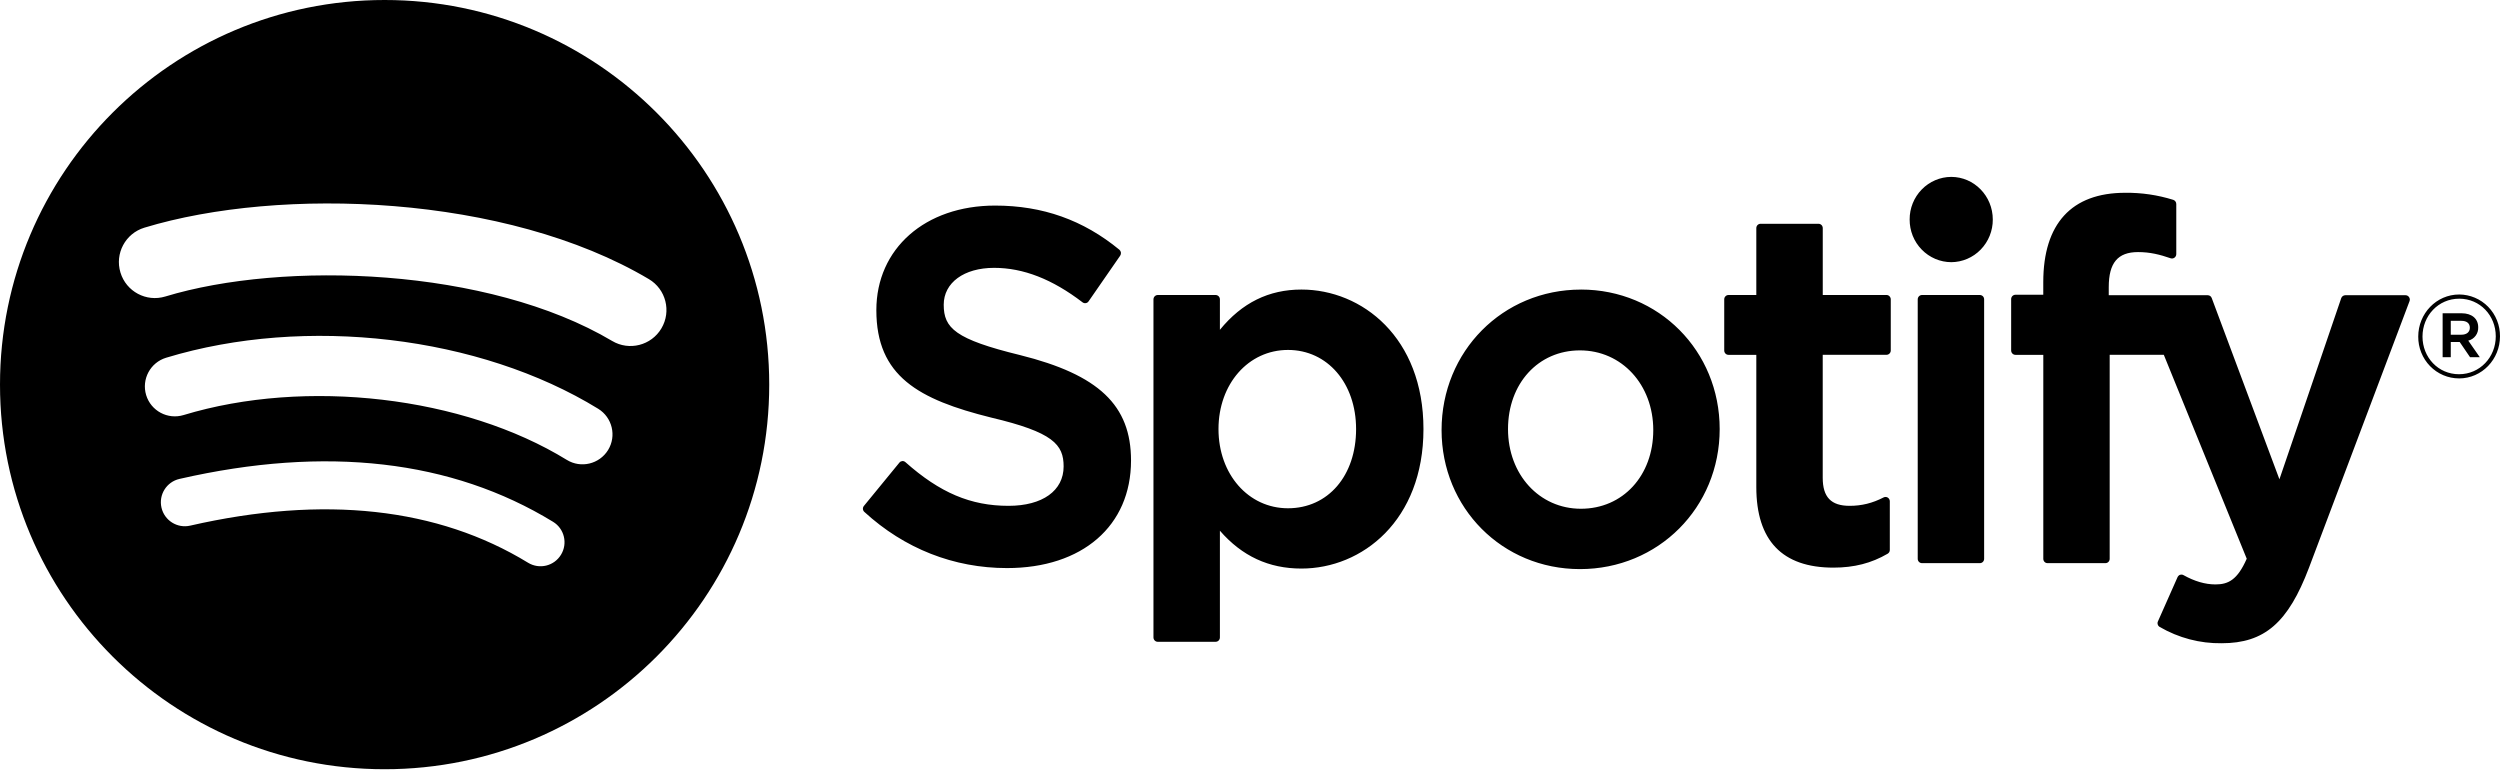
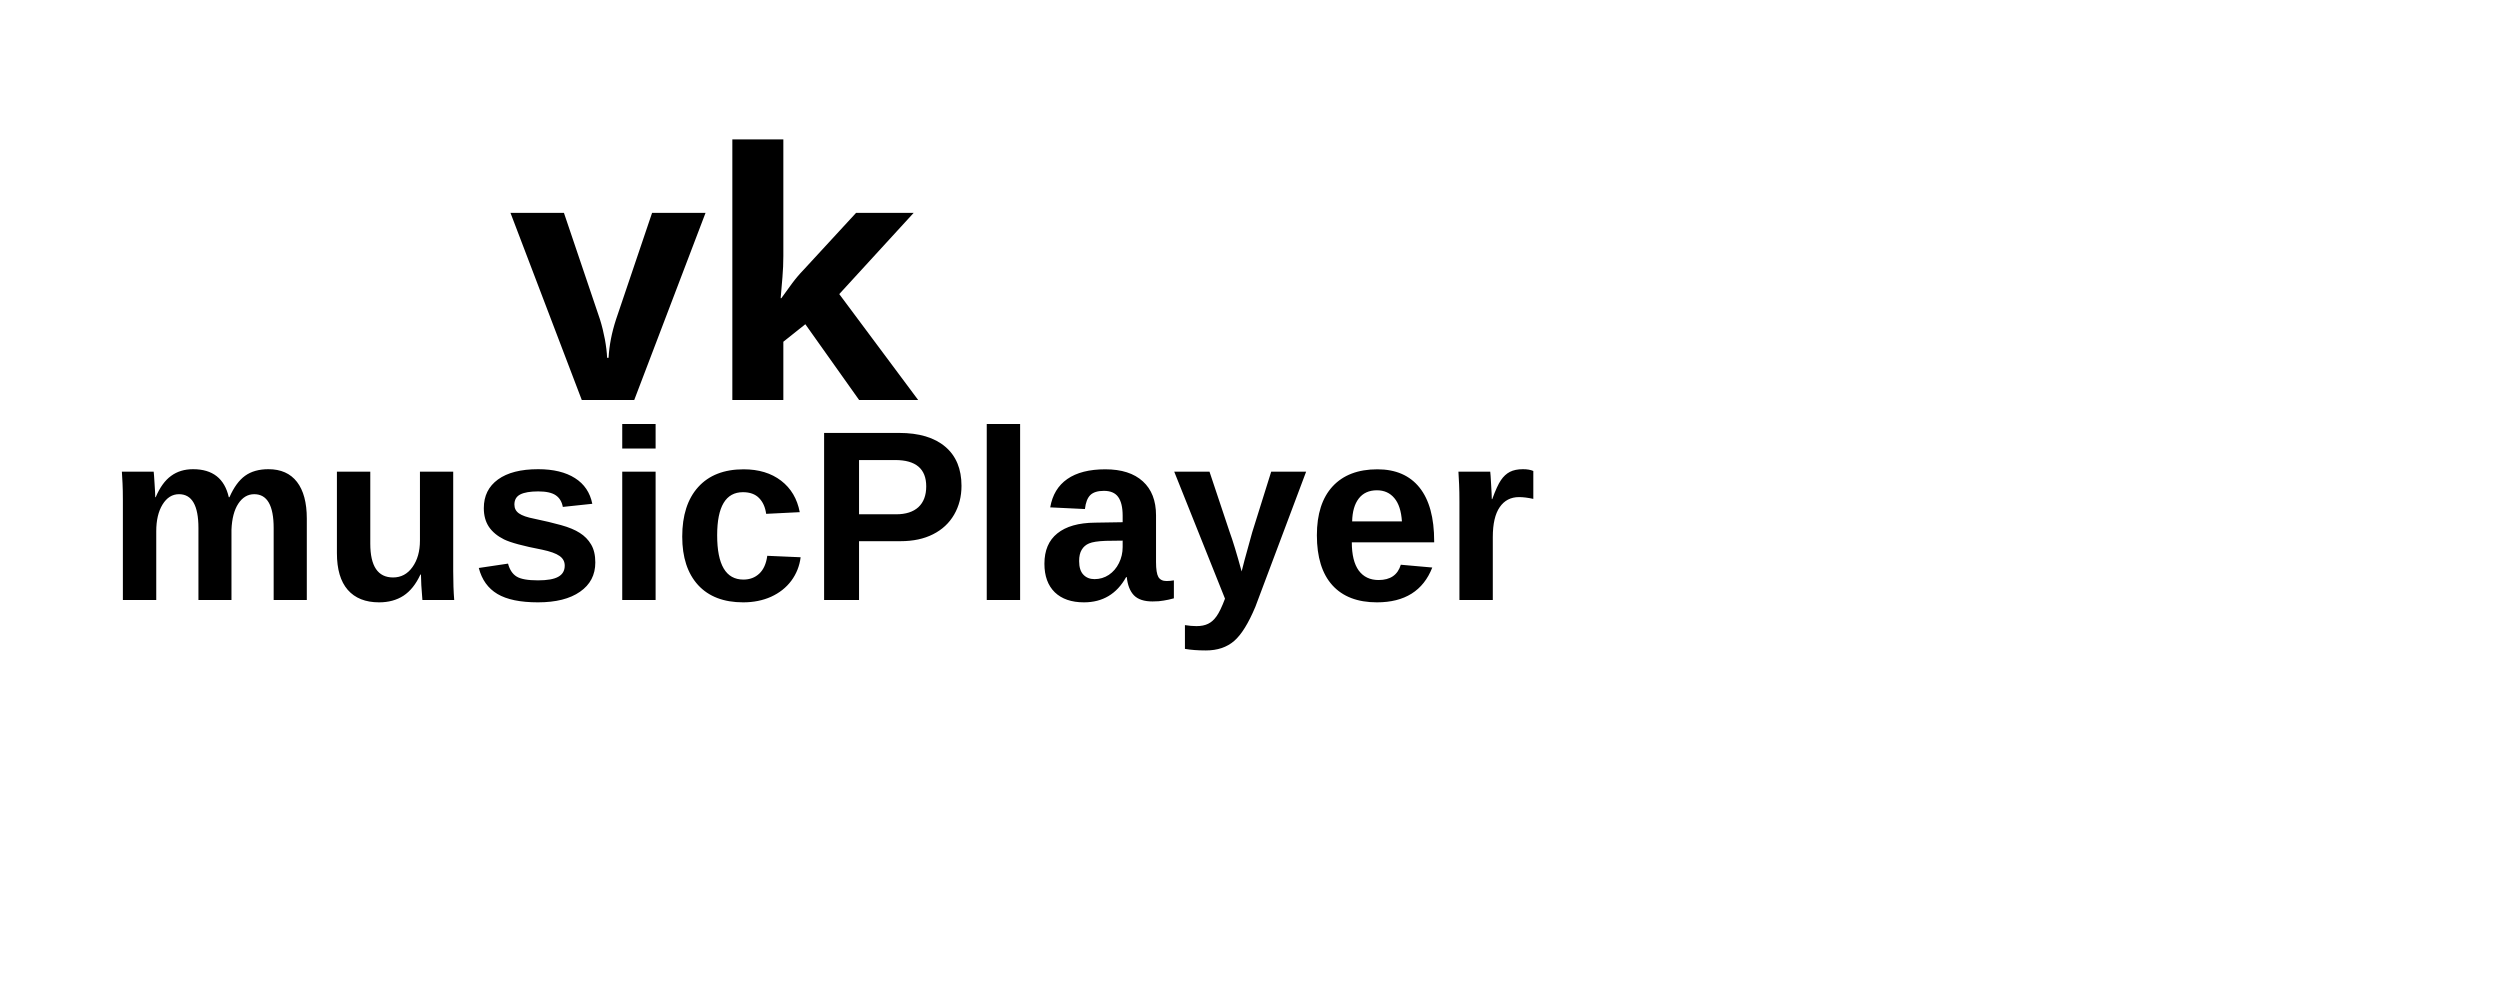
- <svg xmlns="http://www.w3.org/2000/svg" role="img" viewBox="0 0 78 24" aria-label="Spotify" aria-hidden="false" height="24" data-encore-id="logoSpotify" class="Svg-sc-6c3c1v-0 dDJltW">
-   <path d="M31.823 11.078C29.804 10.584 29.444 10.238 29.444 9.508C29.444 8.82 30.077 8.357 31.016 8.357C31.926 8.357 32.83 8.709 33.776 9.433C33.805 9.455 33.841 9.463 33.876 9.458C33.894 9.455 33.91 9.449 33.925 9.44C33.94 9.43 33.953 9.418 33.963 9.403L34.95 7.977C34.969 7.948 34.977 7.914 34.973 7.879C34.968 7.845 34.951 7.814 34.925 7.792C33.798 6.864 32.529 6.414 31.046 6.414C28.865 6.414 27.342 7.756 27.342 9.677C27.342 11.737 28.657 12.465 30.927 13.029C32.859 13.486 33.185 13.869 33.185 14.553C33.185 15.31 32.526 15.782 31.465 15.782C30.285 15.782 29.324 15.374 28.248 14.418C28.235 14.407 28.22 14.398 28.203 14.392C28.187 14.386 28.169 14.384 28.151 14.385C28.134 14.387 28.117 14.392 28.101 14.4C28.086 14.408 28.072 14.42 28.061 14.434L26.955 15.784C26.932 15.811 26.921 15.845 26.923 15.881C26.926 15.916 26.942 15.949 26.968 15.972C28.22 17.119 29.759 17.724 31.419 17.724C33.77 17.724 35.288 16.407 35.288 14.368C35.288 12.645 34.285 11.692 31.823 11.078ZM42.31 13.387C42.31 14.842 41.436 15.858 40.185 15.858C38.95 15.858 38.017 14.797 38.017 13.387C38.017 11.979 38.949 10.918 40.186 10.918C41.416 10.918 42.31 11.956 42.31 13.387ZM40.604 9.034C39.586 9.034 38.75 9.446 38.061 10.29V9.341C38.061 9.305 38.048 9.271 38.023 9.245C37.998 9.22 37.965 9.205 37.93 9.204H36.121C36.103 9.205 36.086 9.208 36.07 9.215C36.054 9.222 36.039 9.232 36.027 9.245C36.014 9.257 36.005 9.272 35.998 9.289C35.992 9.305 35.988 9.323 35.988 9.341V19.887C35.988 19.963 36.048 20.024 36.121 20.024H37.93C37.965 20.023 37.998 20.009 38.023 19.983C38.048 19.957 38.061 19.923 38.061 19.887V16.558C38.751 17.352 39.586 17.739 40.604 17.739C42.497 17.739 44.412 16.244 44.412 13.387C44.412 10.53 42.497 9.034 40.604 9.034ZM49.324 15.873C48.027 15.873 47.05 14.805 47.05 13.387C47.05 11.965 47.993 10.932 49.294 10.932C50.599 10.932 51.582 12.001 51.582 13.419C51.582 14.841 50.633 15.873 49.324 15.873ZM49.324 9.035C46.886 9.035 44.977 10.961 44.977 13.418C44.977 15.85 46.873 17.756 49.294 17.756C51.739 17.756 53.654 15.837 53.654 13.387C53.654 10.947 51.753 9.034 49.324 9.034V9.035ZM58.859 9.204H56.87V7.118C56.87 7.1 56.867 7.082 56.86 7.066C56.854 7.049 56.844 7.034 56.832 7.022C56.819 7.009 56.805 6.999 56.788 6.992C56.772 6.985 56.755 6.982 56.737 6.982H54.928C54.894 6.982 54.86 6.997 54.835 7.022C54.811 7.047 54.797 7.081 54.797 7.117V9.204H53.927C53.91 9.205 53.892 9.208 53.876 9.215C53.86 9.222 53.846 9.232 53.834 9.245C53.821 9.257 53.812 9.273 53.805 9.289C53.799 9.305 53.796 9.323 53.796 9.341V10.936C53.796 11.01 53.855 11.071 53.927 11.071H54.797V15.197C54.797 16.864 55.605 17.71 57.201 17.71C57.849 17.71 58.387 17.572 58.895 17.276C58.915 17.264 58.932 17.247 58.944 17.227C58.956 17.206 58.962 17.183 58.962 17.159V15.64C58.962 15.617 58.956 15.594 58.945 15.574C58.934 15.554 58.918 15.537 58.899 15.525C58.88 15.513 58.858 15.506 58.835 15.505C58.813 15.504 58.79 15.509 58.77 15.519C58.421 15.699 58.085 15.782 57.709 15.782C57.129 15.782 56.869 15.511 56.869 14.906V11.07H58.859C58.877 11.07 58.894 11.066 58.91 11.059C58.926 11.053 58.941 11.042 58.953 11.03C58.966 11.017 58.975 11.002 58.982 10.986C58.989 10.969 58.992 10.951 58.992 10.934V9.339C58.992 9.321 58.989 9.303 58.982 9.287C58.975 9.271 58.965 9.256 58.953 9.243C58.941 9.231 58.926 9.221 58.91 9.214C58.894 9.207 58.877 9.203 58.859 9.203V9.204ZM65.793 9.212V8.957C65.793 8.202 66.074 7.865 66.707 7.865C67.083 7.865 67.387 7.942 67.726 8.059C67.746 8.065 67.767 8.067 67.788 8.063C67.808 8.06 67.828 8.051 67.844 8.039C67.862 8.026 67.876 8.01 67.885 7.99C67.895 7.971 67.9 7.95 67.9 7.928V6.366C67.9 6.337 67.891 6.308 67.874 6.285C67.857 6.261 67.833 6.244 67.806 6.235C67.319 6.083 66.813 6.009 66.304 6.015C64.633 6.015 63.75 6.98 63.75 8.803V9.196H62.881C62.846 9.197 62.812 9.211 62.787 9.236C62.762 9.262 62.748 9.296 62.748 9.332V10.935C62.748 11.01 62.808 11.071 62.881 11.071H63.751V17.435C63.751 17.51 63.809 17.57 63.882 17.57H65.691C65.763 17.57 65.822 17.51 65.822 17.435V11.07H67.511L70.098 17.432C69.804 18.101 69.515 18.234 69.121 18.234C68.802 18.234 68.467 18.136 68.123 17.943C68.107 17.935 68.09 17.929 68.072 17.927C68.054 17.926 68.036 17.928 68.018 17.933C68.001 17.939 67.985 17.949 67.972 17.962C67.959 17.974 67.948 17.99 67.94 18.006L67.328 19.386C67.313 19.417 67.311 19.452 67.322 19.485C67.332 19.517 67.354 19.545 67.384 19.561C67.972 19.903 68.639 20.079 69.316 20.069C70.65 20.069 71.389 19.431 72.04 17.714L75.177 9.397C75.185 9.376 75.188 9.354 75.186 9.332C75.183 9.31 75.175 9.289 75.163 9.271C75.151 9.252 75.135 9.238 75.116 9.227C75.097 9.217 75.076 9.211 75.055 9.211H73.172C73.144 9.212 73.117 9.22 73.095 9.237C73.072 9.253 73.055 9.276 73.046 9.303L71.118 14.954L69.006 9.299C68.996 9.273 68.98 9.251 68.958 9.235C68.936 9.22 68.909 9.211 68.882 9.211H65.793V9.212ZM61.773 9.204H59.964C59.929 9.205 59.895 9.22 59.871 9.245C59.846 9.271 59.833 9.305 59.833 9.341V17.435C59.833 17.51 59.892 17.57 59.965 17.57H61.774C61.846 17.57 61.905 17.51 61.905 17.435V9.34C61.905 9.304 61.892 9.27 61.867 9.244C61.842 9.219 61.808 9.205 61.773 9.204ZM60.877 5.519C60.532 5.521 60.201 5.662 59.958 5.912C59.715 6.161 59.579 6.498 59.581 6.849C59.58 7.023 59.613 7.195 59.677 7.356C59.742 7.517 59.837 7.664 59.958 7.787C60.078 7.911 60.222 8.009 60.38 8.077C60.538 8.144 60.707 8.179 60.879 8.18C61.224 8.178 61.555 8.037 61.798 7.787C62.041 7.537 62.177 7.2 62.175 6.849C62.175 6.114 61.593 5.519 60.877 5.519ZM76.795 10.01H76.464V10.443H76.795C76.96 10.443 77.059 10.36 77.059 10.226C77.059 10.085 76.96 10.01 76.795 10.01ZM77.01 10.628L77.37 11.145H77.066L76.743 10.671H76.464V11.145H76.21V9.774H76.805C77.115 9.774 77.32 9.938 77.32 10.211C77.324 10.307 77.296 10.4 77.239 10.476C77.182 10.553 77.101 10.606 77.01 10.628ZM76.728 9.319C76.076 9.319 75.582 9.85 75.582 10.501C75.582 11.151 76.073 11.676 76.721 11.676C77.373 11.676 77.868 11.144 77.868 10.493C77.868 9.843 77.376 9.319 76.728 9.319ZM76.721 11.806C76.553 11.806 76.386 11.772 76.231 11.706C76.076 11.64 75.936 11.544 75.817 11.422C75.699 11.301 75.606 11.157 75.543 10.999C75.479 10.841 75.448 10.672 75.449 10.501C75.449 9.785 76.012 9.188 76.728 9.188C76.896 9.189 77.062 9.223 77.217 9.289C77.373 9.355 77.513 9.451 77.631 9.572C77.75 9.694 77.843 9.837 77.906 9.995C77.97 10.153 78.001 10.323 78 10.493C78 11.21 77.437 11.807 76.721 11.807V11.806Z M19.099 10.638C15.23 8.341 8.85 8.13 5.157 9.251C4.564 9.431 3.937 9.096 3.758 8.503C3.578 7.91 3.912 7.283 4.506 7.103C8.745 5.816 15.791 6.064 20.244 8.708C20.778 9.024 20.952 9.713 20.636 10.246C20.32 10.779 19.63 10.955 19.099 10.638ZM17.685 14.349C14.46 12.366 9.543 11.792 5.727 12.95C5.233 13.1 4.71 12.821 4.56 12.327C4.411 11.832 4.69 11.311 5.184 11.161C9.542 9.838 14.96 10.478 18.664 12.754C19.104 13.025 19.242 13.601 18.972 14.041C18.7 14.481 18.125 14.619 17.685 14.349ZM16.475 17.557C13.657 15.835 10.11 15.446 5.933 16.4C5.531 16.492 5.13 16.24 5.038 15.838C4.945 15.435 5.197 15.034 5.6 14.942C10.171 13.897 14.092 14.347 17.255 16.28C17.608 16.495 17.719 16.956 17.503 17.308C17.288 17.662 16.828 17.773 16.475 17.557ZM0 12C0 18.628 5.373 24 12 24C18.628 24 24 18.628 24 12C24 5.373 18.628 0 12 0C5.373 0 0 5.373 0 12Z" />
+ <svg xmlns="http://www.w3.org/2000/svg" viewBox="0 0 300 140" width="300" height="120">
+   <style>
+     .bold { font: bold 48px "Arial Black", sans-serif; }
+     .regular { font:bold 34px Arial, sans-serif; }
+   </style>
+   <text x="25%" y="40%" text-anchor="middle" class="bold" fill="#000">vk</text>
+   <text x="30%" y="60%" text-anchor="middle" class="regular" fill="#000">musicPlayer</text>
</svg>
